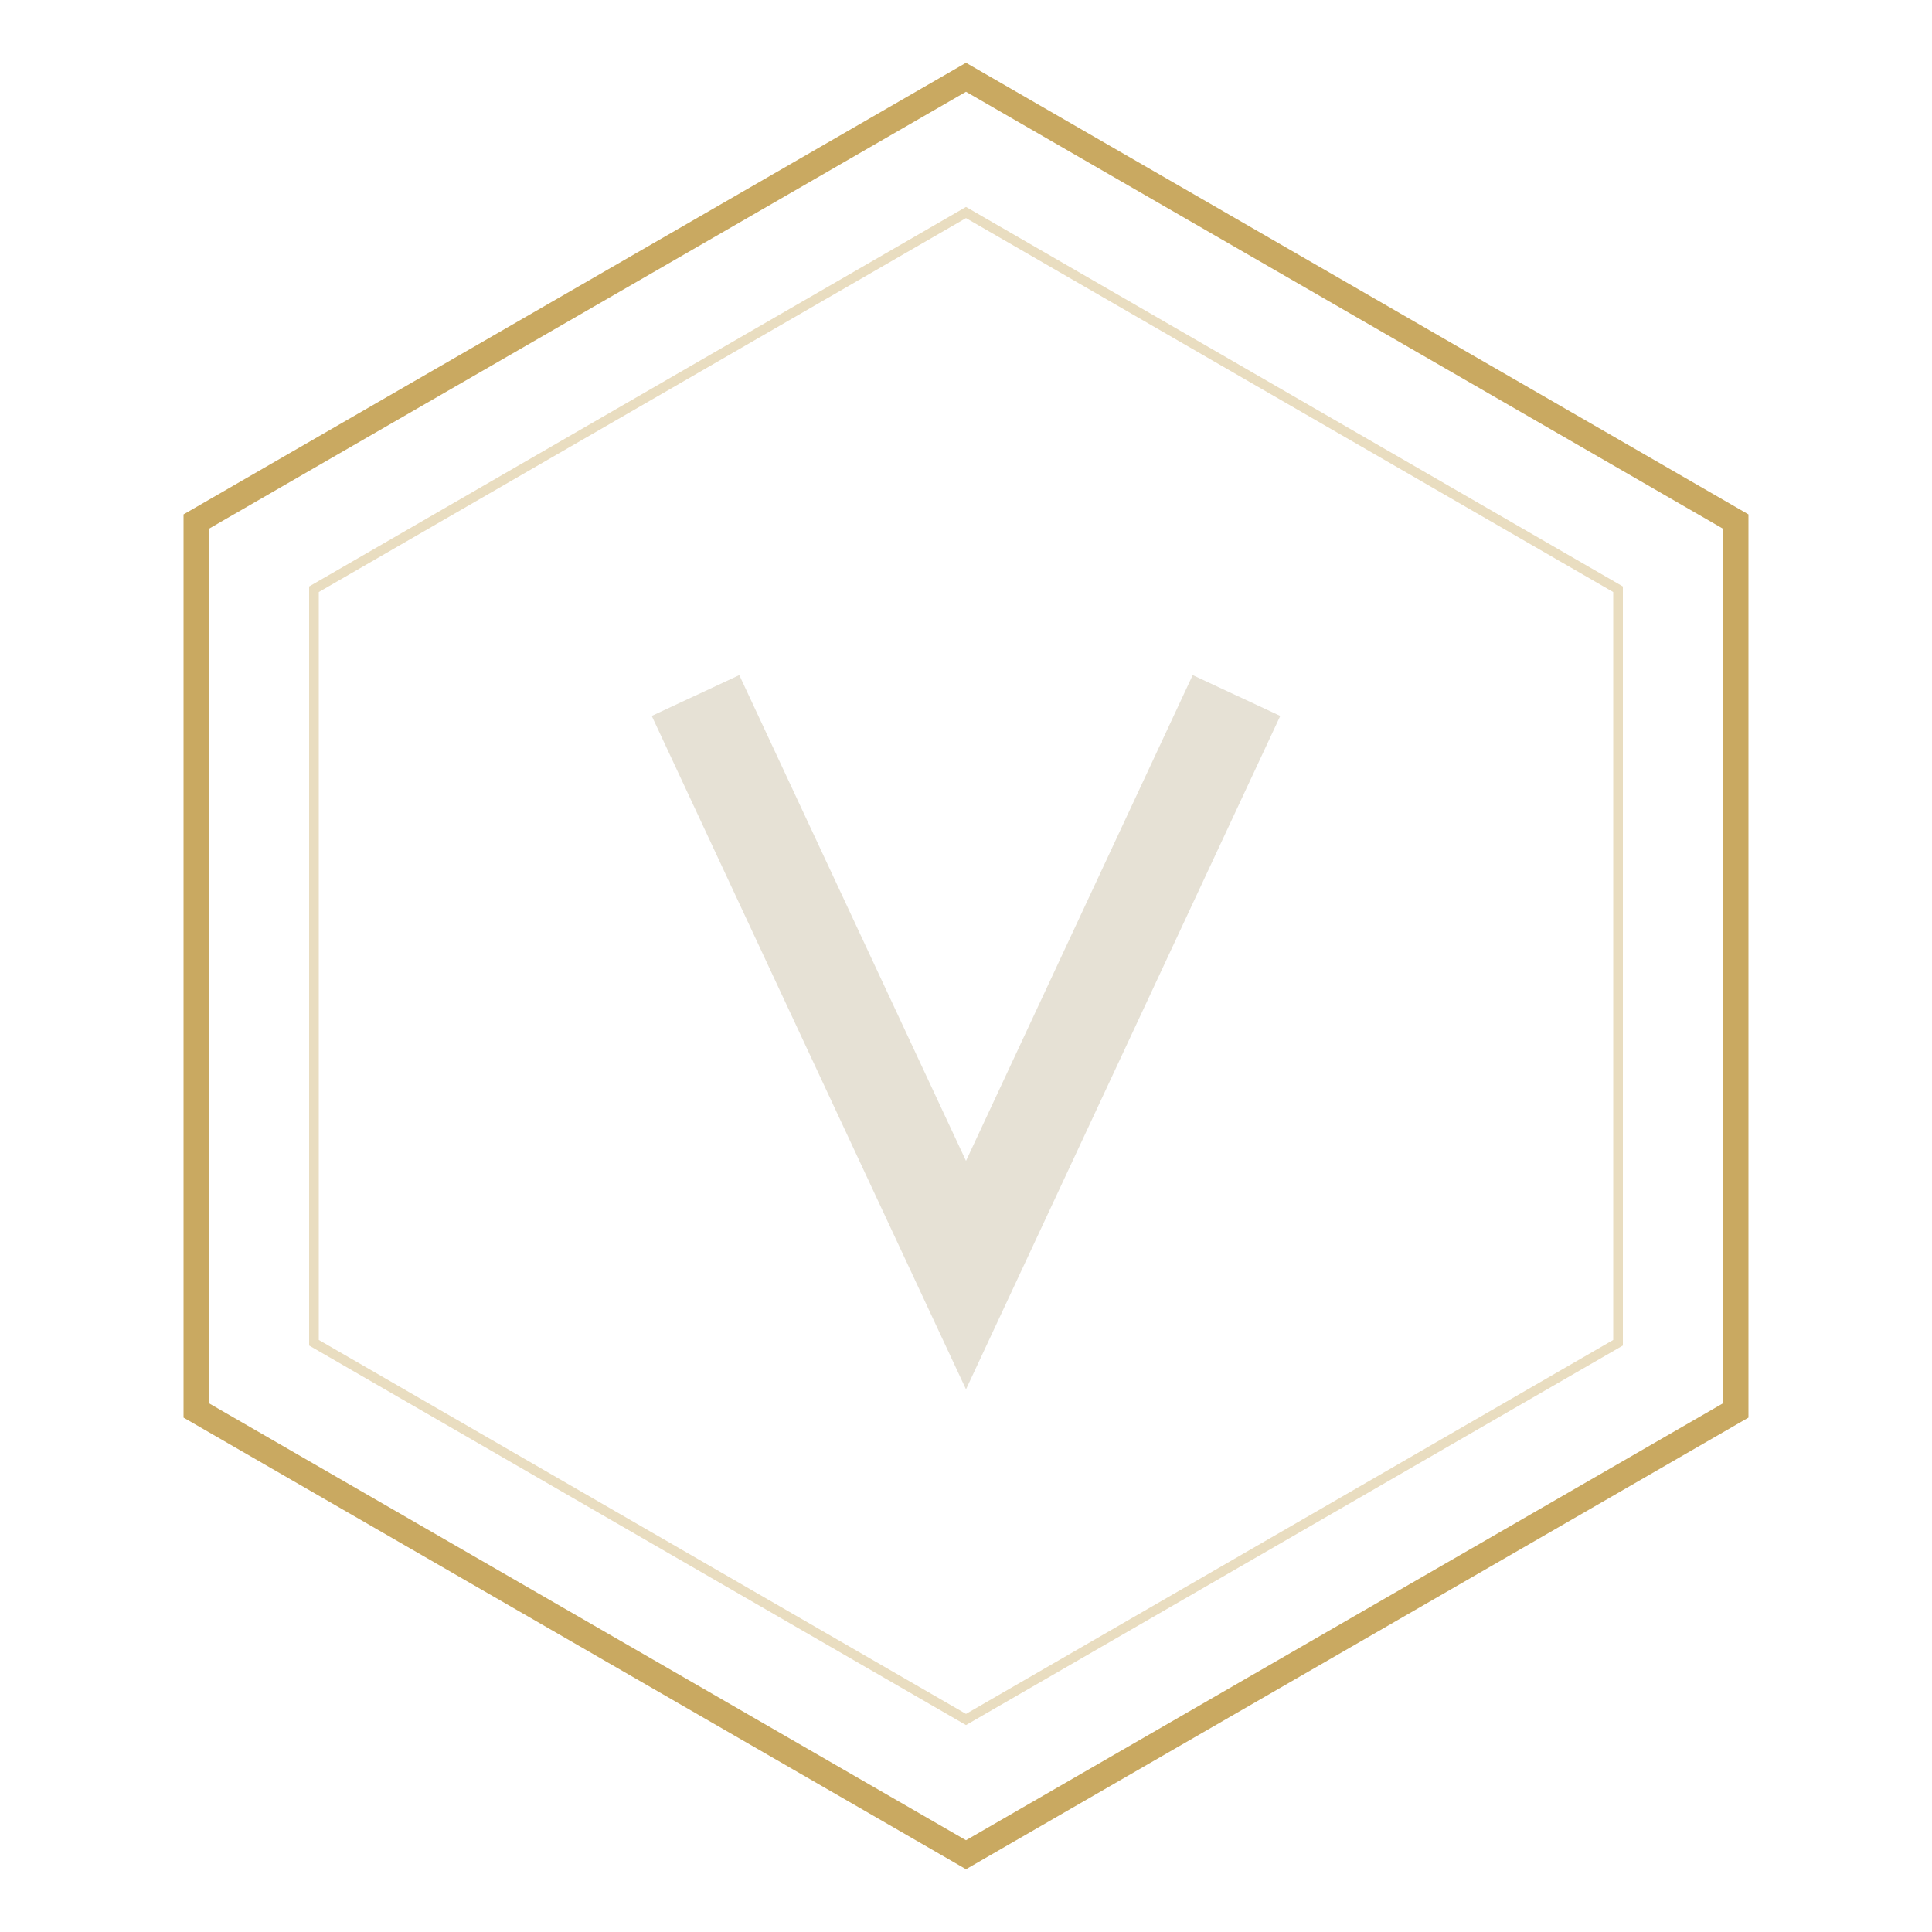
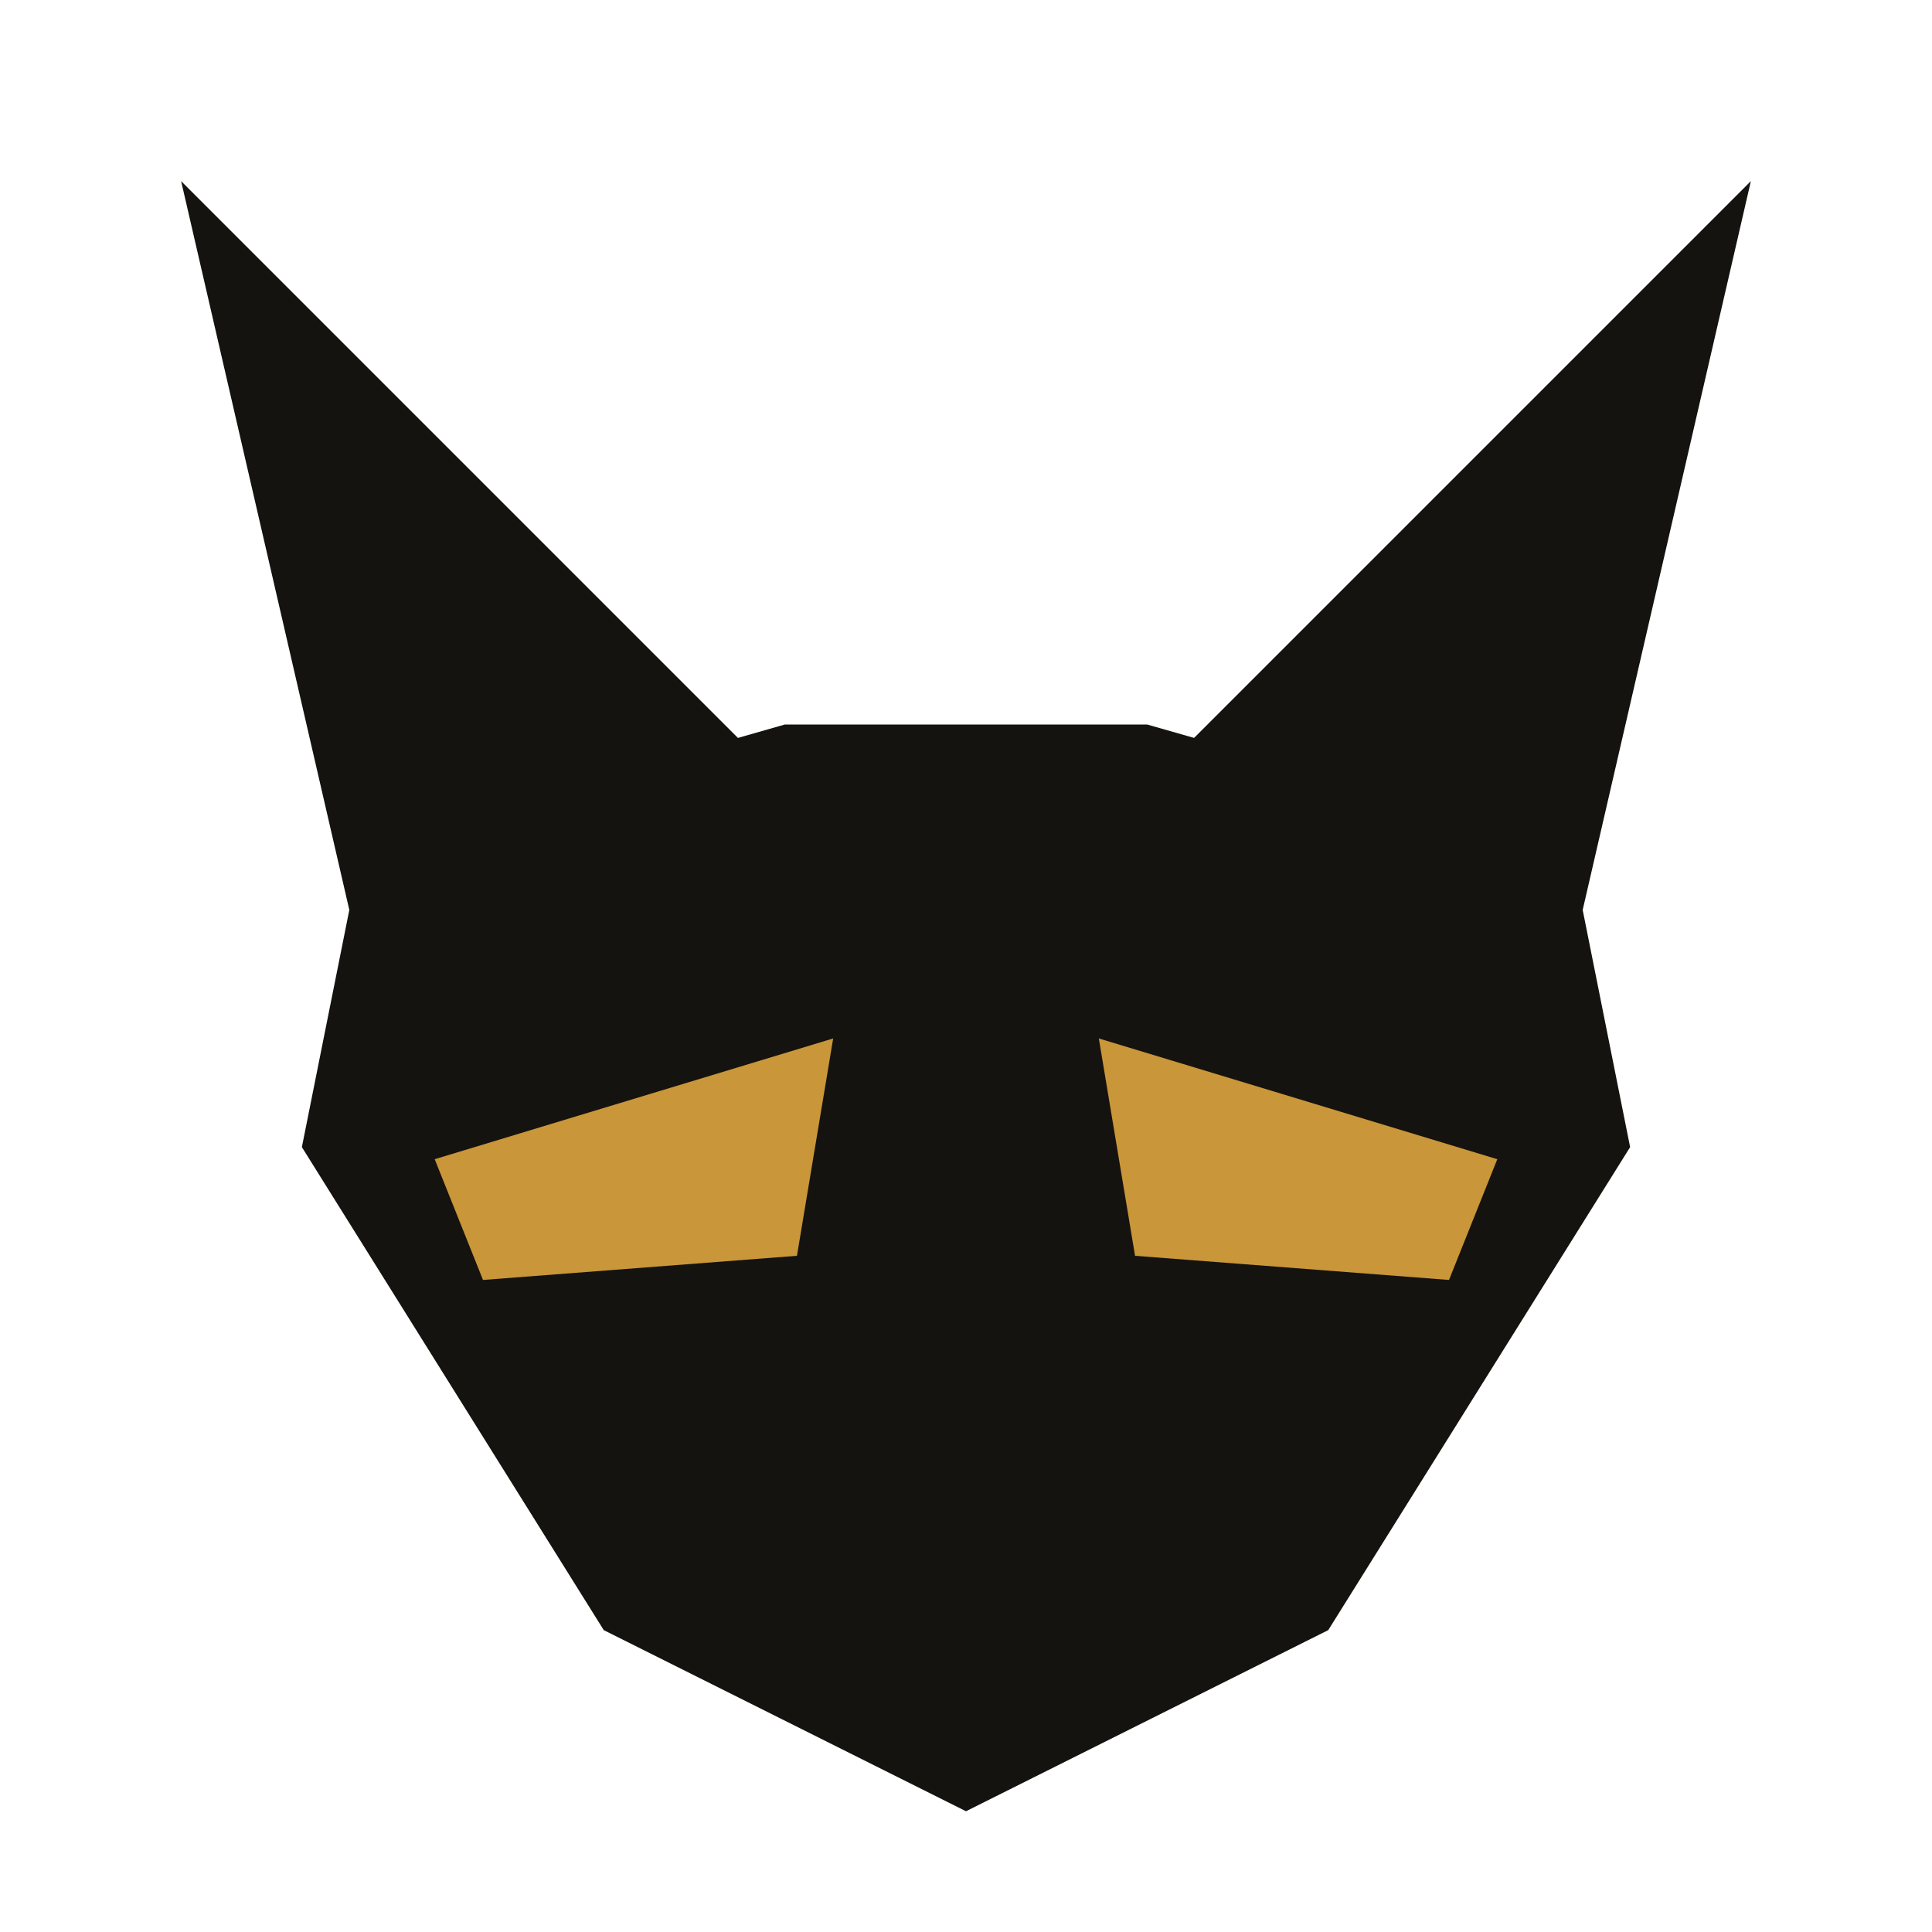
- <svg xmlns="http://www.w3.org/2000/svg" viewBox="0 0 200 200" width="200" height="200" role="img" aria-label="Vicaris">
-   <path d="M100 8 L179.7 54 L179.7 146 L100 192 L20.3 146 L20.3 54 Z" fill="none" stroke="#C9A961" stroke-width="2.6" />
-   <path d="M100 22 L167.5 61 L167.5 139 L100 178 L32.5 139 L32.5 61 Z" fill="none" stroke="#C9A961" stroke-width="1" opacity="0.4" />
-   <path d="M72 72 L100 132 L128 72" fill="none" stroke="#E6E1D5" stroke-width="10" stroke-linejoin="miter" />
+ <svg xmlns="http://www.w3.org/2000/svg" viewBox="0 0 16 16" width="200" height="200" role="img" aria-label="Vicaris">
+   <g fill="#15130F">
+     <path d="M1.5 1.5 L3 8 L6.5 6.5 Z" />
+     <path d="M14.5 1.5 L13 8 L9.5 6.5 Z" />
+     <path d="M3 7 L6.5 6 L9.5 6 L13 7 L13.5 9.5 L11 13.5 L8 15 L5 13.5 L2.5 9.5 Z" />
+   </g>
+   <path d="M3.6 9.6 L6.9 8.6 L6.6 10.4 L4 10.6 Z" fill="#C9963A" />
+   <path d="M12.4 9.6 L9.1 8.6 L9.4 10.4 L12 10.6 Z" fill="#C9963A" />
</svg>
